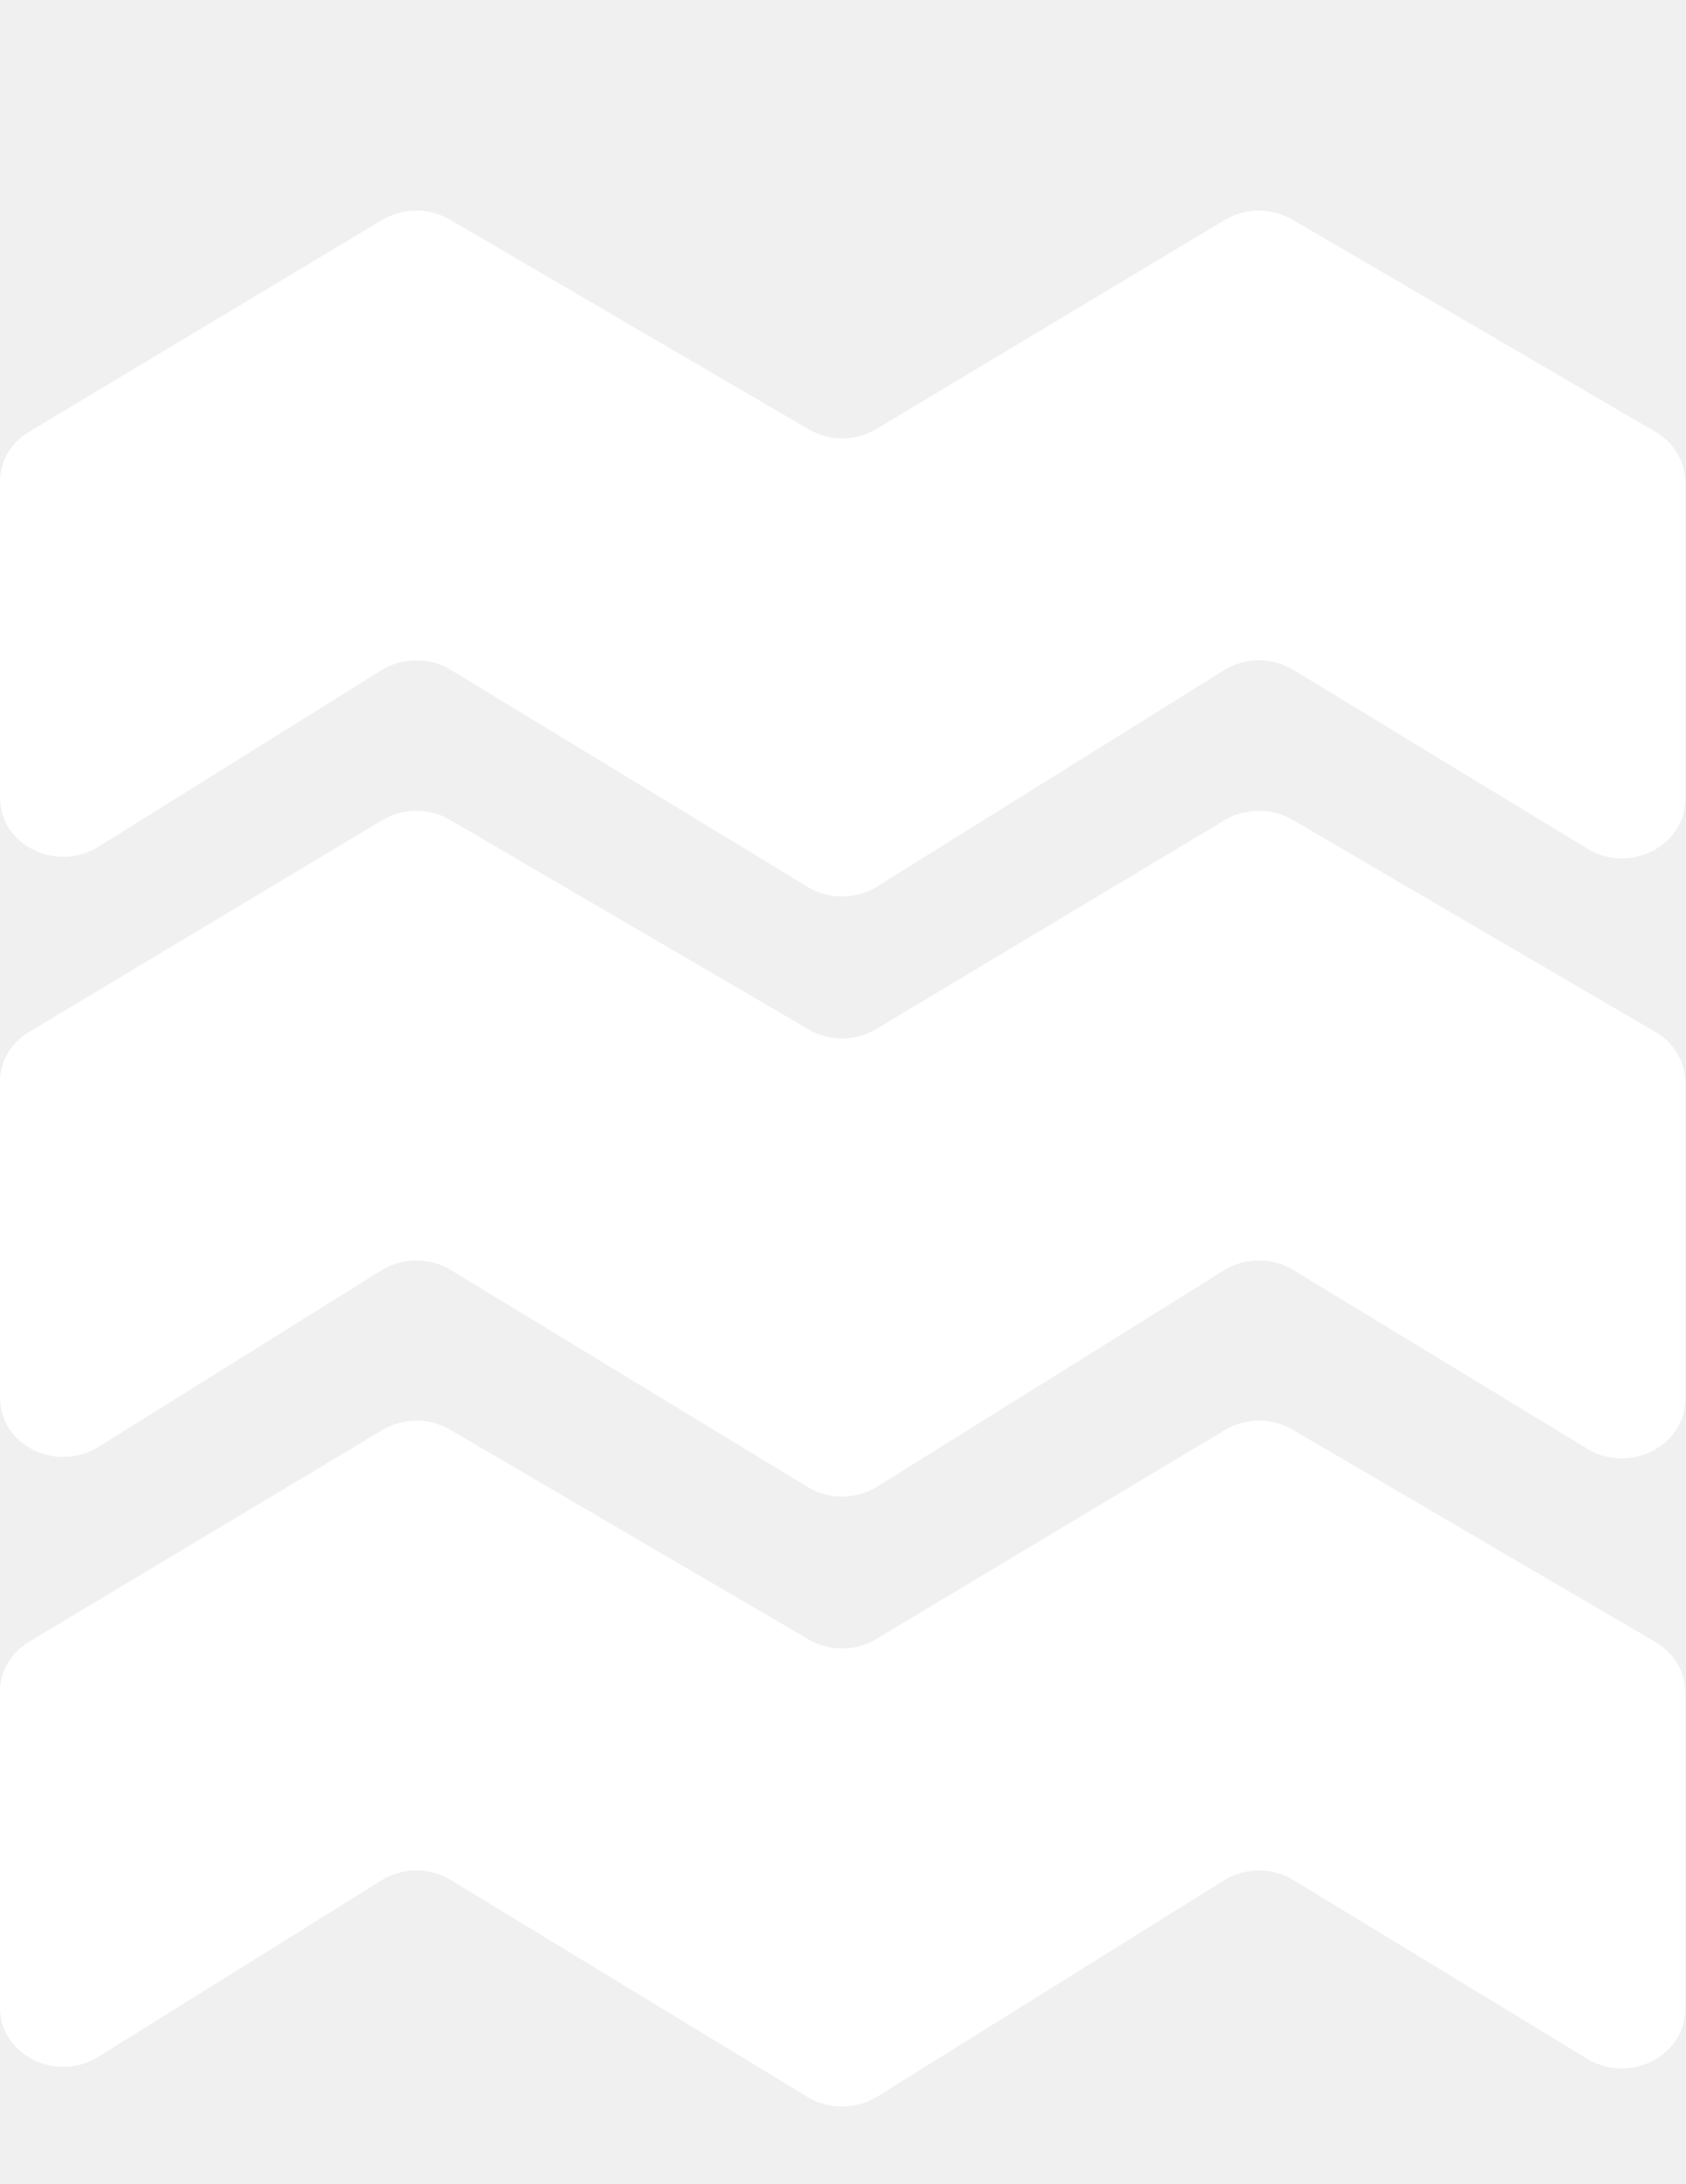
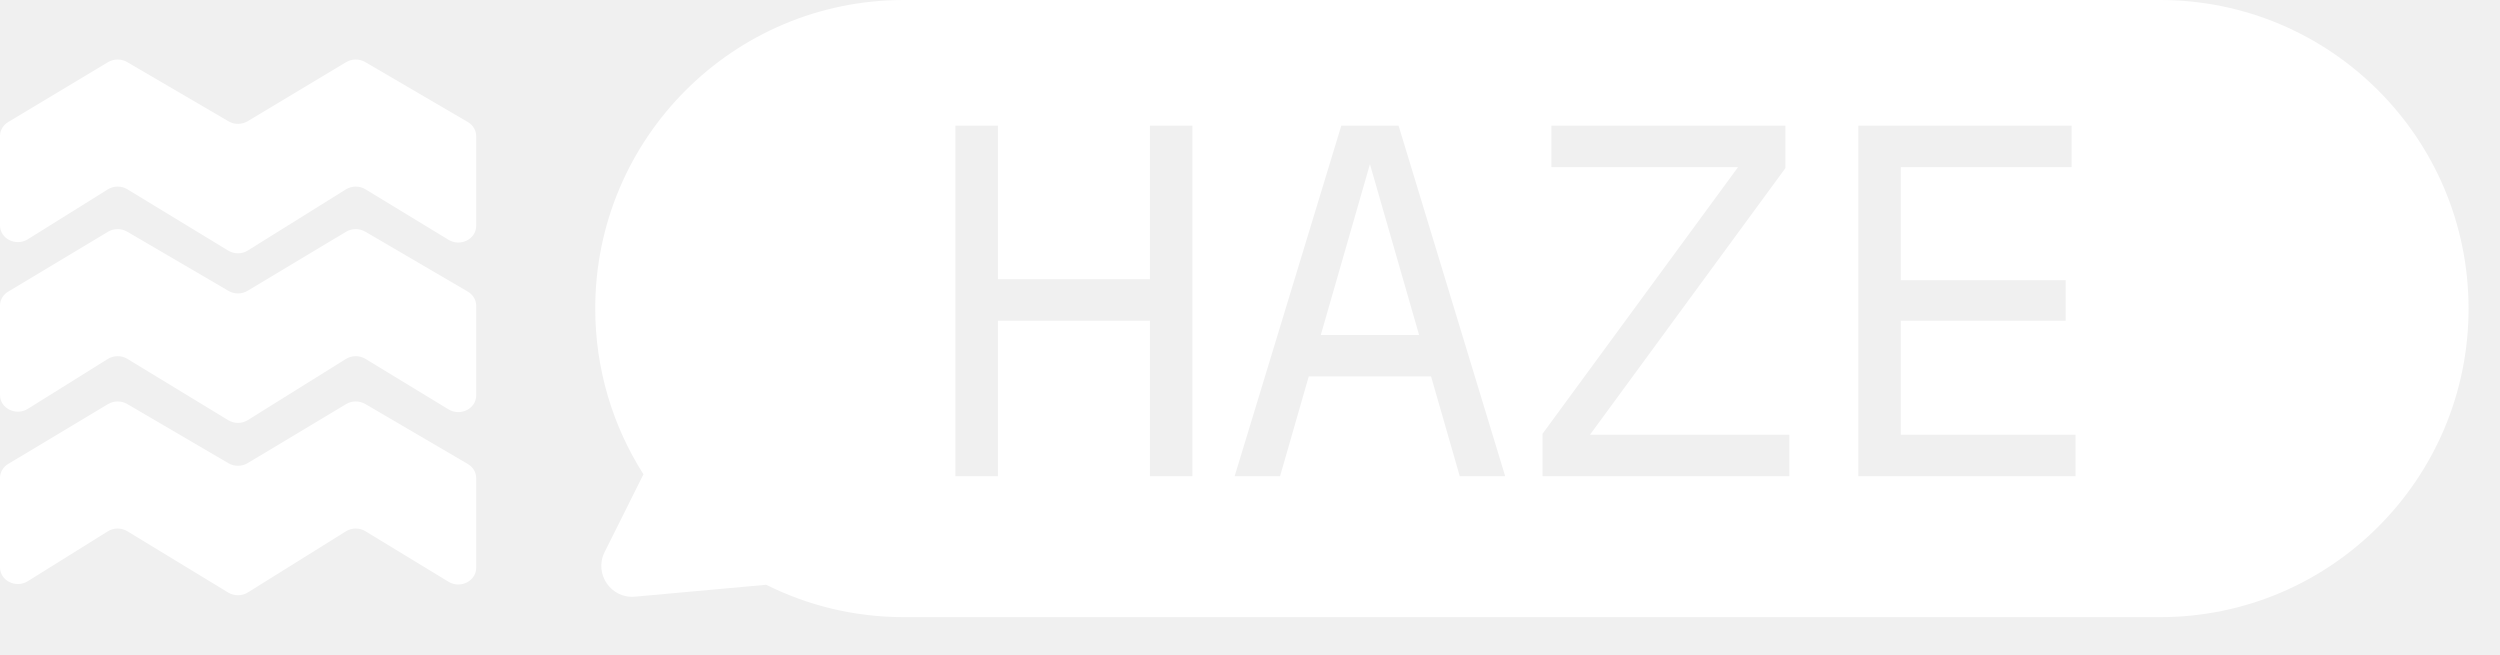
- <svg xmlns="http://www.w3.org/2000/svg" width="8" height="10.368" viewBox="0 0 8 10.368" fill="none">
-   <path d="M7.859 7.795C7.947 7.846 8 7.936 8 8.032V9.539C8 9.761 7.736 9.895 7.536 9.774L6.14 8.925C6.04 8.864 5.91 8.864 5.81 8.927L4.165 9.953C4.065 10.015 3.935 10.016 3.834 9.955L2.14 8.925C2.04 8.864 1.91 8.864 1.81 8.927L0.467 9.764C0.267 9.889 0 9.755 0 9.531V8.03C0 7.934 0.052 7.846 0.138 7.794L1.815 6.789C1.912 6.73 2.038 6.729 2.136 6.787L3.839 7.783C3.937 7.84 4.062 7.84 4.16 7.781L5.815 6.789C5.912 6.73 6.037 6.729 6.136 6.787L7.859 7.795Z" fill="white" />
-   <path d="M7.859 4.899C7.947 4.95 8 5.04 8 5.136V6.643C8 6.865 7.736 6.999 7.536 6.878L6.14 6.029C6.04 5.968 5.91 5.969 5.81 6.031L4.165 7.057C4.065 7.12 3.935 7.12 3.834 7.059L2.14 6.029C2.04 5.968 1.91 5.969 1.81 6.031L0.467 6.869C0.267 6.993 0 6.86 0 6.636V5.134C0 5.039 0.052 4.95 0.138 4.899L1.815 3.893C1.912 3.835 2.038 3.834 2.136 3.892L3.839 4.887C3.937 4.945 4.062 4.944 4.16 4.885L5.815 3.893C5.912 3.835 6.037 3.834 6.136 3.892L7.859 4.899Z" fill="white" />
-   <path d="M7.859 2.05C7.947 2.101 8 2.191 8 2.288V3.794C8 4.017 7.736 4.151 7.536 4.029L6.14 3.18C6.04 3.119 5.91 3.12 5.81 3.182L4.165 4.208C4.065 4.271 3.935 4.271 3.834 4.21L2.14 3.18C2.04 3.119 1.91 3.12 1.81 3.182L0.467 4.02C0.267 4.144 0 4.011 0 3.787V2.286C0 2.19 0.052 2.101 0.138 2.05L1.815 1.044C1.912 0.986 2.038 0.985 2.136 1.043L3.839 2.038C3.937 2.096 4.062 2.095 4.16 2.037L5.815 1.044C5.912 0.986 6.037 0.985 6.136 1.043L7.859 2.05Z" fill="white" />
+ <svg xmlns="http://www.w3.org/2000/svg" width="42" height="11" viewBox="0 0 42 11" fill="none">
+   <path d="M36.288 0C39.151 4.53529e-05 41.471 2.321 41.472 5.184C41.472 8.047 39.151 10.368 36.288 10.368H15.184C14.353 10.368 13.568 10.172 12.872 9.824L10.668 10.024C10.264 10.061 9.976 9.64 10.157 9.276L10.81 7.968C10.298 7.164 10 6.208 10 5.184C10 2.321 12.321 0 15.184 0H36.288ZM16.051 2.111V8H16.765V5.388H19.319V8H20.032V2.111H19.319V4.69H16.765V2.111H16.051ZM22.534 2.111L20.742 8H21.505L21.987 6.324H24.042L24.524 8H25.287L23.496 2.111H22.534ZM26.064 2.111V2.808H29.199L25.915 7.287V8H30.061V7.304H26.711L29.995 2.824V2.111H26.064ZM31.22 2.111V8H34.869V7.304H31.934V5.388H34.703V4.707H31.934V2.808H34.803V2.111H31.22ZM23.841 5.628H22.189L23.015 2.758L23.841 5.628Z" fill="white" />
+   <path d="M7.859 7.795C7.947 7.846 8 7.936 8 8.032V9.539C8 9.761 7.736 9.895 7.536 9.774L6.14 8.925C6.04 8.864 5.91 8.864 5.81 8.927L4.164 9.953C4.065 10.015 3.935 10.016 3.834 9.955L2.14 8.925C2.04 8.864 1.91 8.864 1.81 8.927L0.467 9.764C0.267 9.889 0 9.755 0 9.531V8.03C0 7.935 0.052 7.846 0.138 7.794L1.815 6.789C1.912 6.73 2.037 6.73 2.136 6.787L3.839 7.783C3.937 7.84 4.062 7.839 4.16 7.781L5.815 6.789C5.912 6.73 6.037 6.73 6.136 6.787L7.859 7.795Z" fill="white" />
+   <path d="M7.859 4.899C7.947 4.95 8 5.04 8 5.137V6.643C8 6.866 7.736 6.999 7.536 6.878L6.14 6.029C6.04 5.968 5.91 5.969 5.81 6.031L4.164 7.057C4.065 7.12 3.935 7.12 3.834 7.059L2.14 6.029C2.04 5.968 1.91 5.969 1.81 6.031L0.467 6.869C0.267 6.993 0 6.86 0 6.636V5.134C0 5.039 0.052 4.95 0.138 4.899L1.815 3.893C1.912 3.835 2.037 3.834 2.136 3.892L3.839 4.887C3.937 4.945 4.062 4.944 4.16 4.885L5.815 3.893C5.912 3.835 6.037 3.834 6.136 3.892L7.859 4.899Z" fill="white" />
+   <path d="M7.859 2.05C7.947 2.101 8 2.191 8 2.288V3.794C8 4.017 7.736 4.15 7.536 4.029L6.14 3.18C6.04 3.119 5.91 3.12 5.81 3.182L4.164 4.208C4.065 4.271 3.935 4.271 3.834 4.21L2.14 3.18C2.04 3.119 1.91 3.12 1.81 3.182L0.467 4.02C0.267 4.144 0 4.011 0 3.787V2.286C0 2.19 0.052 2.101 0.138 2.05L1.815 1.044C1.912 0.986 2.037 0.985 2.136 1.043L3.839 2.038C3.937 2.096 4.062 2.095 4.16 2.037L5.815 1.044C5.912 0.986 6.037 0.985 6.136 1.043L7.859 2.05Z" fill="white" />
</svg>
